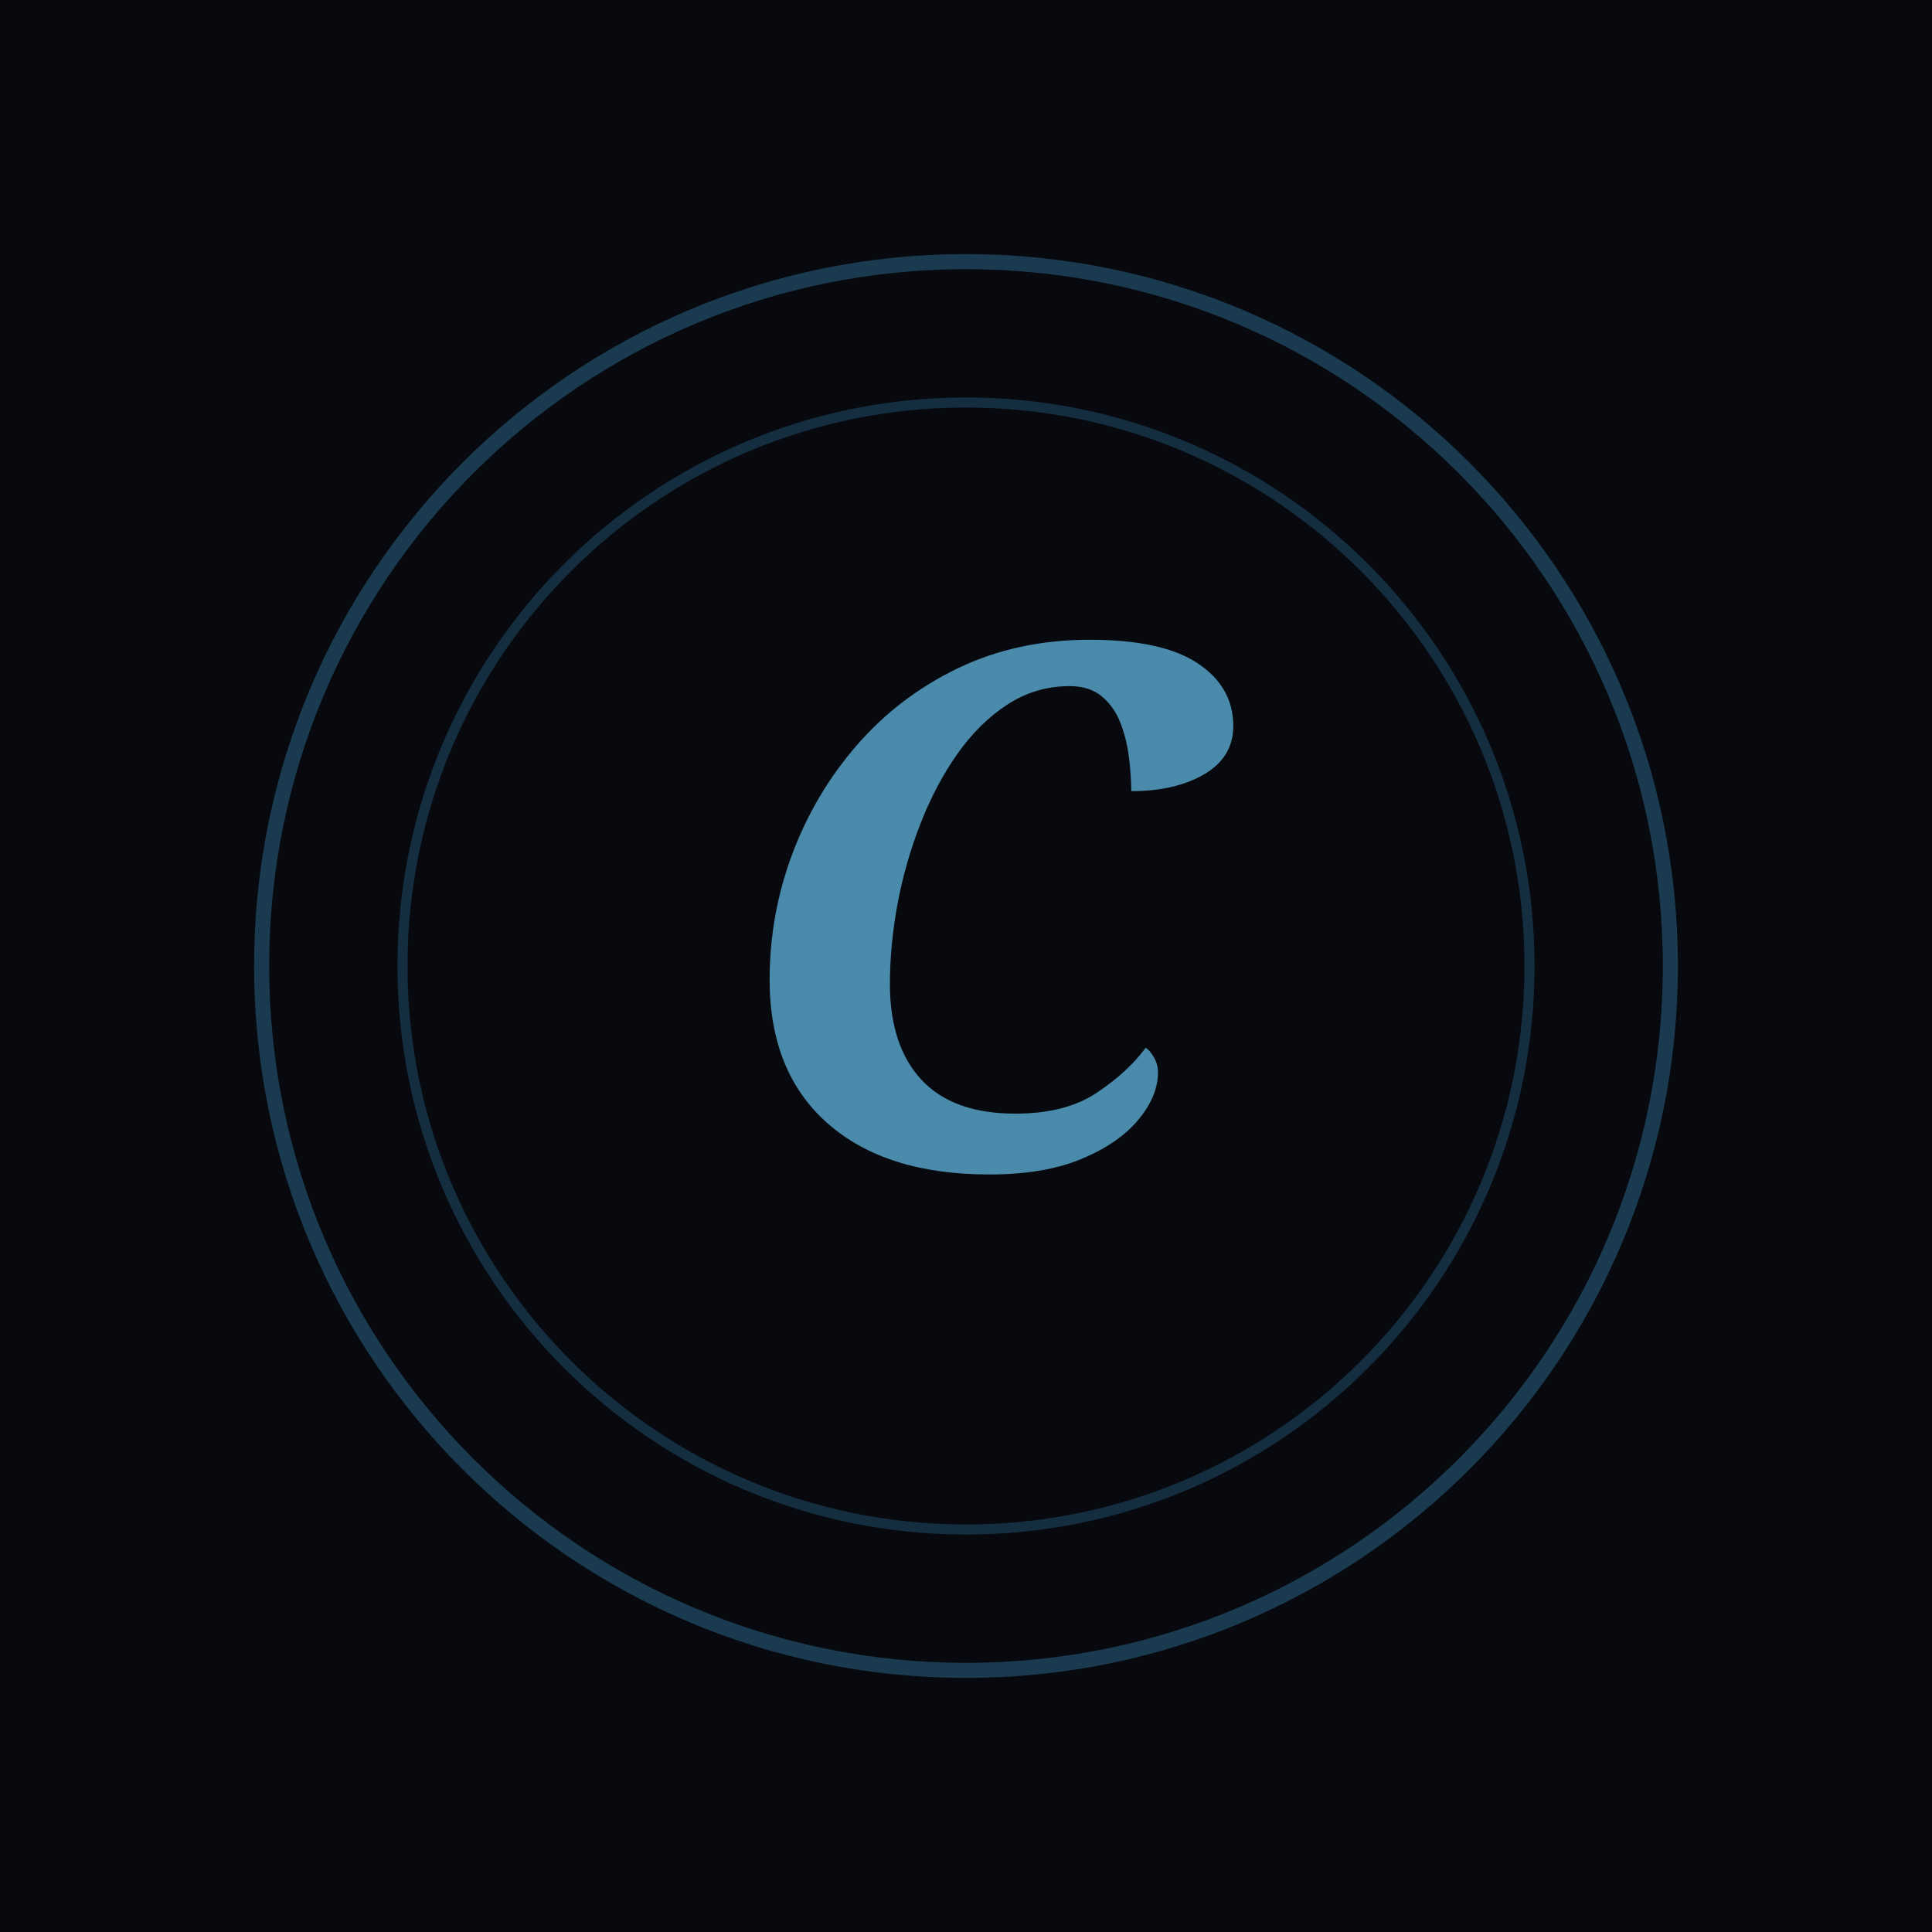
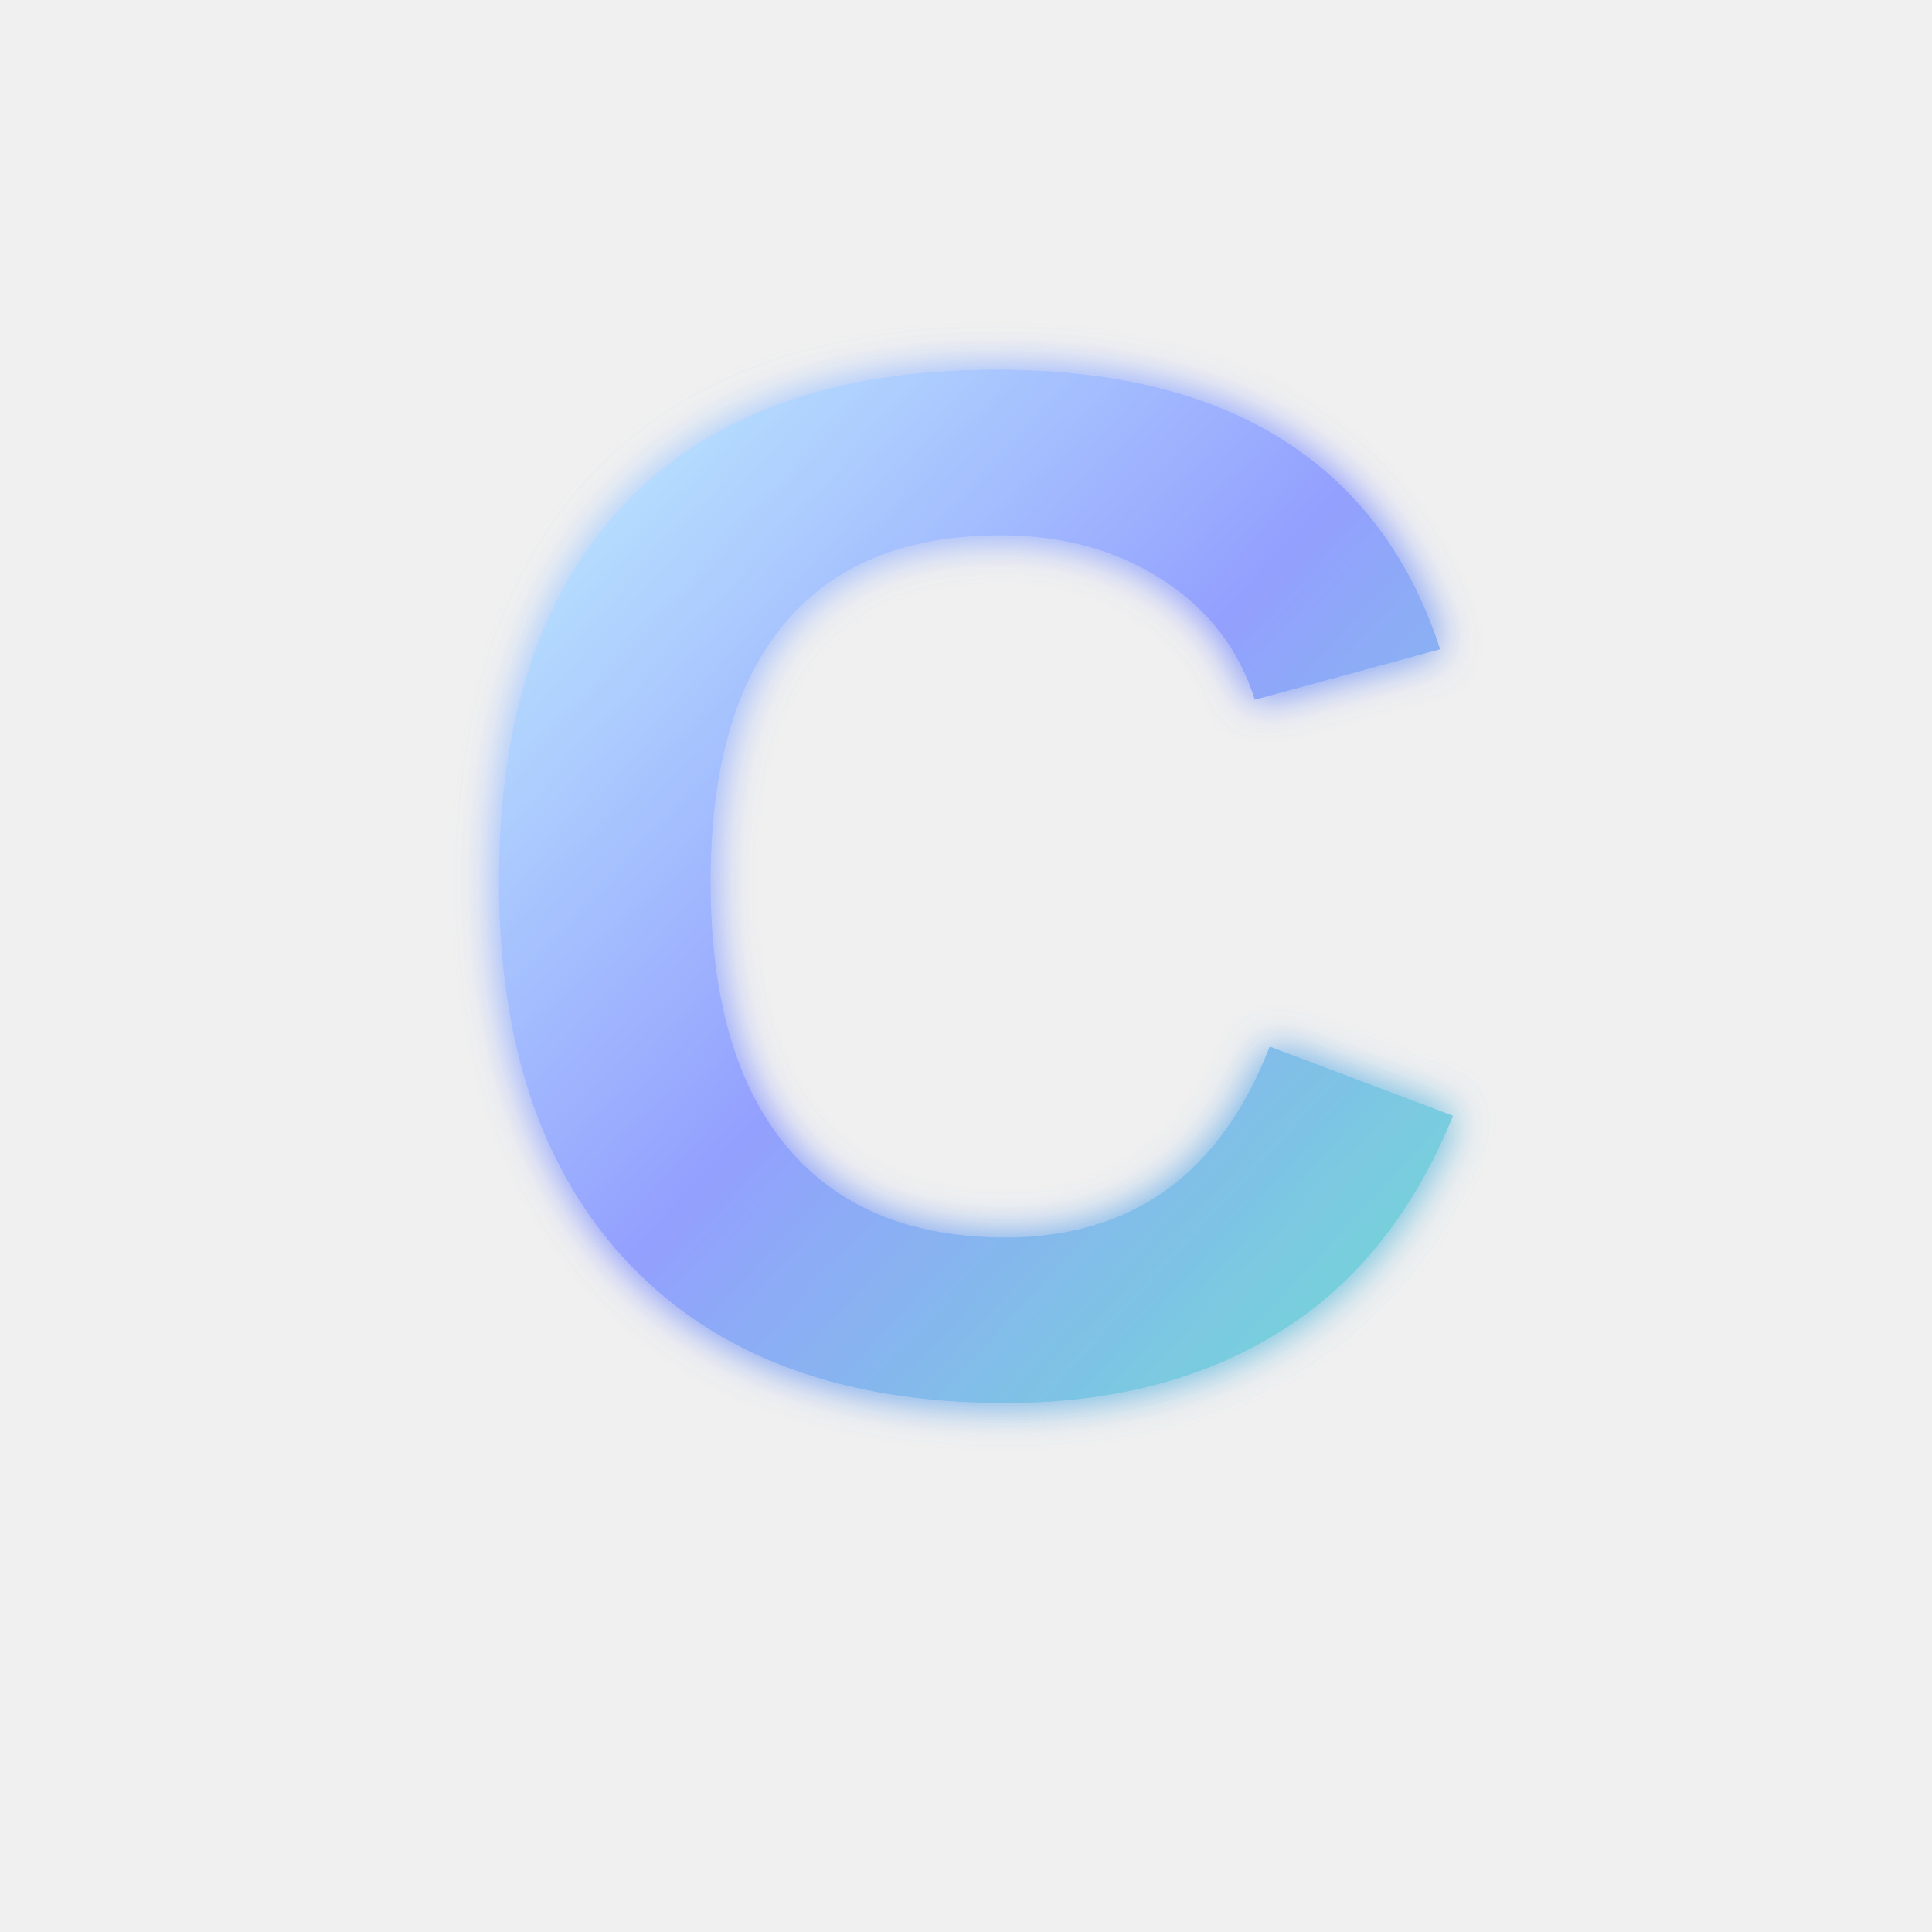
<svg xmlns="http://www.w3.org/2000/svg" width="192" height="192" viewBox="0 0 192 192">
-   <rect width="192" height="192" fill="#07090f" />
-   <circle cx="96" cy="96" r="70" fill="none" stroke="#1a3a50" stroke-width="1.5" />
-   <circle cx="96" cy="96" r="56" fill="none" stroke="#142e40" stroke-width="1" />
-   <text x="96" y="116" font-family="Georgia, serif" font-size="72" font-style="italic" font-weight="bold" fill="#4a8aaa" text-anchor="middle">C</text>
+   <defs>
+     <linearGradient id="letter-glow-192" x1="0%" y1="0%" x2="100%" y2="100%">
+       <stop offset="0%" style="stop-color:#b5f0ff;stop-opacity:1" />
+       <stop offset="50%" style="stop-color:#7C8CFF;stop-opacity:1" />
+       <stop offset="100%" style="stop-color:#4FD8C8;stop-opacity:1" />
+     </linearGradient>
+     <filter id="glow-letter-192">
+       <feGaussianBlur stdDeviation="2" result="coloredBlur" />
+       <feMerge>
+         <feMergeNode in="coloredBlur" />
+         <feMergeNode in="SourceGraphic" />
+       </feMerge>
+     </filter>
+   </defs>
+   <text x="96" y="138" font-family="Space Grotesk, Arial, sans-serif" font-size="145" font-weight="700" text-anchor="middle" fill="#7C8CFF" opacity="0.3" filter="url(#glow-letter-192)" letter-spacing="3">C</text>
+   <text x="96" y="138" font-family="Space Grotesk, Arial, sans-serif" font-size="145" font-weight="700" text-anchor="middle" fill="url(#letter-glow-192)" opacity="0.95" filter="url(#glow-letter-192)" letter-spacing="3">C</text>
+   <text x="96" y="138" font-family="Space Grotesk, Arial, sans-serif" font-size="145" font-weight="700" text-anchor="middle" fill="#ffffff" opacity="0.15" letter-spacing="3">C</text>
</svg>
